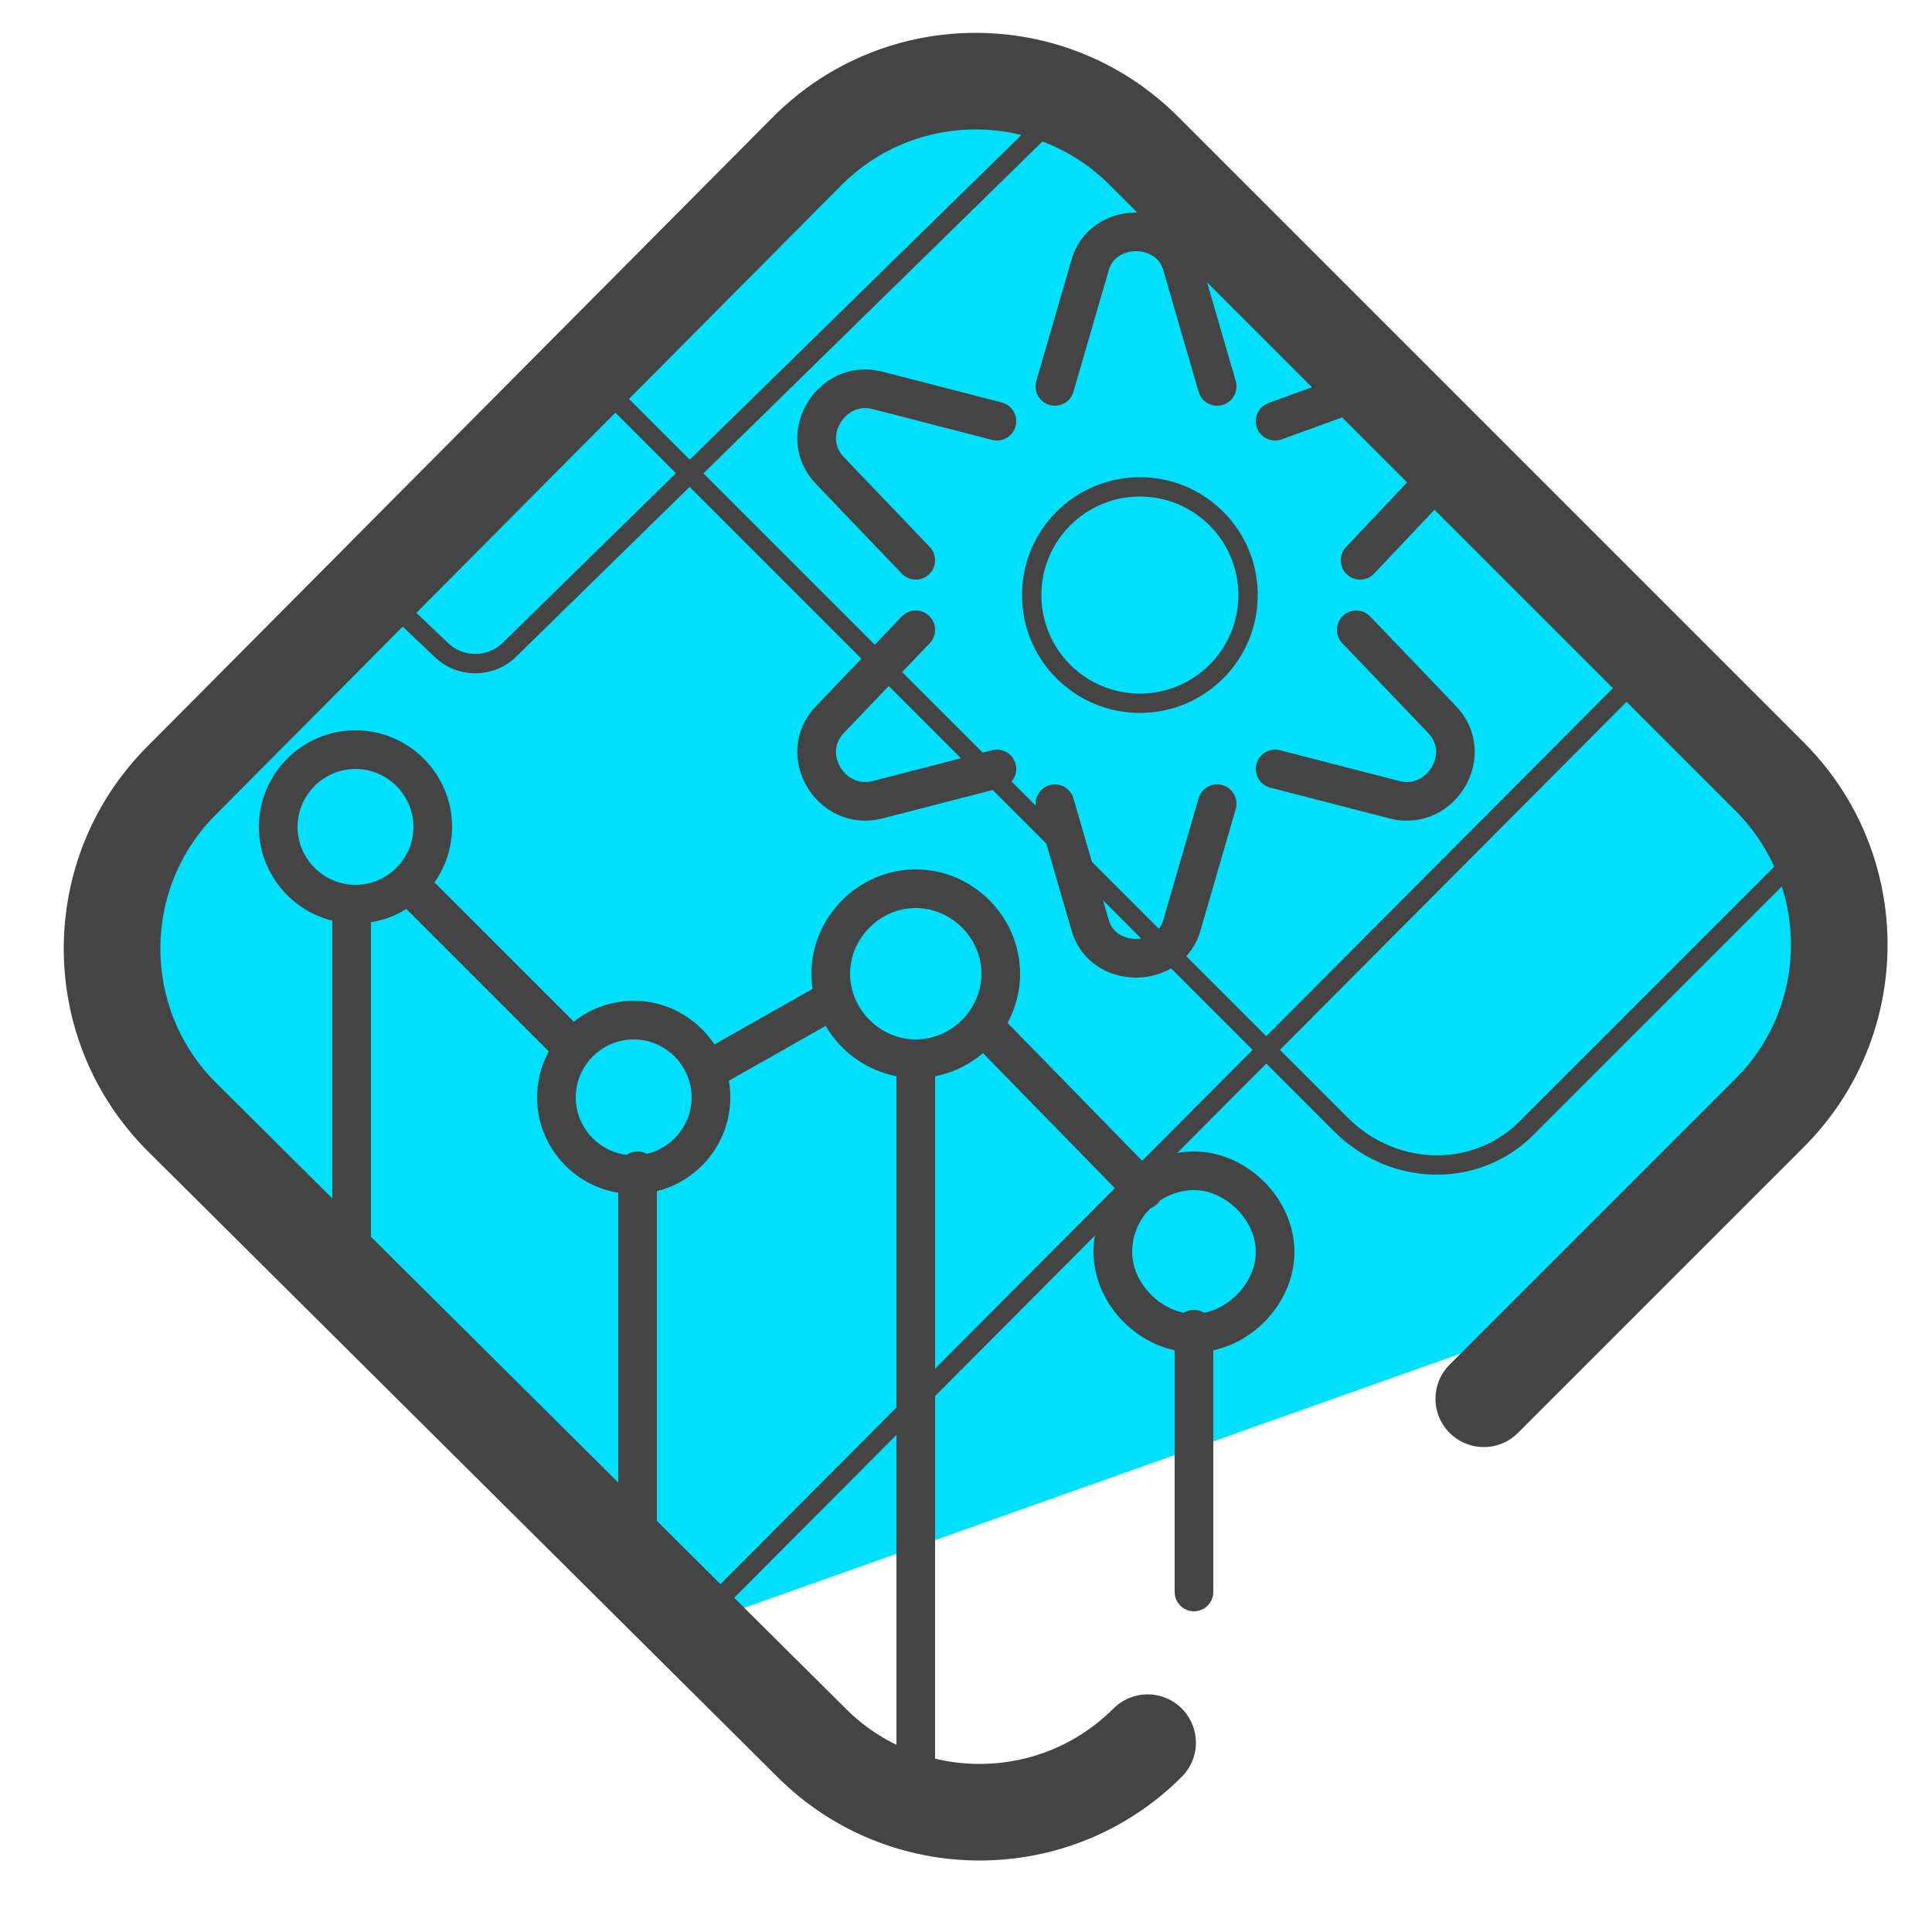
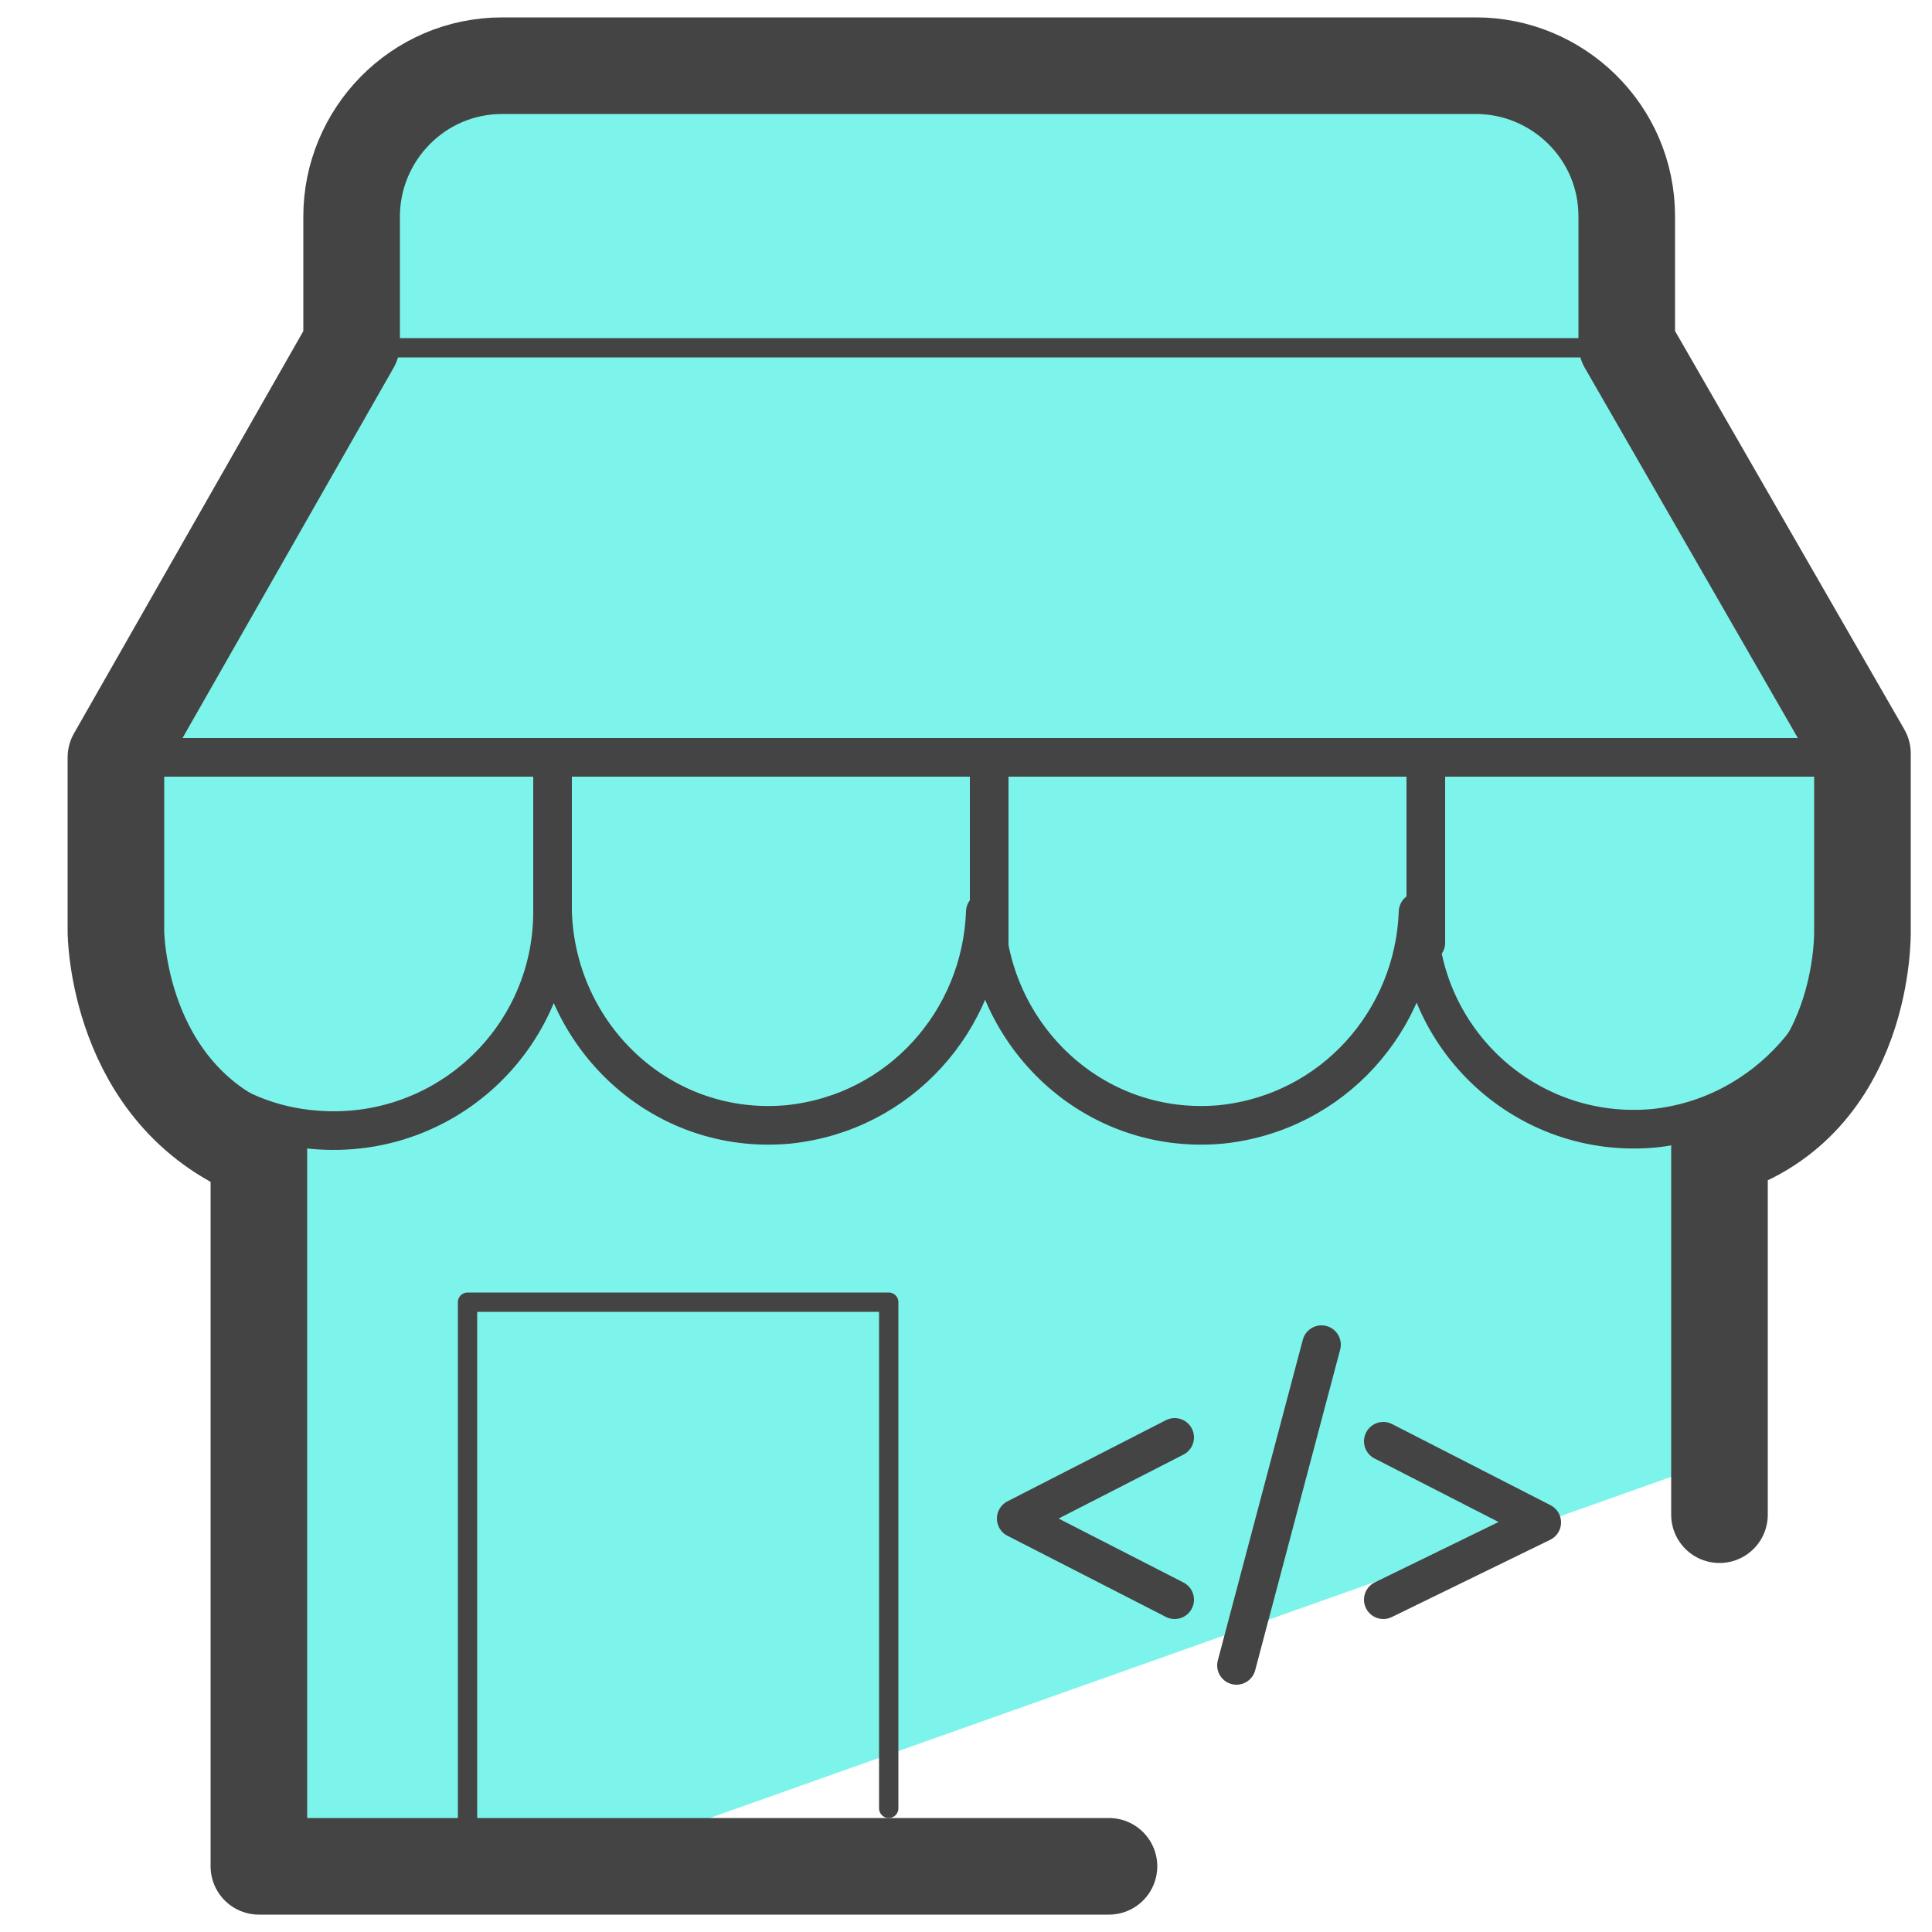
- <svg xmlns="http://www.w3.org/2000/svg" viewBox="0 0 50 50">
-   <path fill="#00dffc" d="M47.7 25.7l-.5-4L30.1 4.1l-4.4-1.8c-4.1 0-17.8 12.9-17.8 15.5l-4.3 4-.2 5.9 14.2 14.5 24.8-8.8c.6-.3 6.2-6 5.4-7.6z" />
-   <path fill="none" stroke="#444" stroke-linecap="round" stroke-linejoin="round" stroke-width="2.5" d="M29.7 45.1c-2.4 2.4-6.3 2.4-8.7 0L4.7 28.9c-2.4-2.4-2.4-6.3 0-8.7L20.9 3.9c2.4-2.4 6.3-2.4 8.7 0l16.2 16.2c2.4 2.4 2.4 6.3 0 8.7l-7.4 7.4" />
-   <path fill="none" stroke="#444" stroke-linecap="round" stroke-linejoin="round" d="M28.8 32.4c0-1.2 1-2.1 2.1-2.1s2.1 1 2.1 2.1-1 2.1-2.1 2.1-2.1-1-2.1-2.1zm2.1 8.8v-6.8M23.7 46V27.5M9.1 33.3v-9.7m7.4 17.6V30.3m5-5.1c0-1.2 1-2.2 2.2-2.2s2.2 1 2.2 2.2-1 2.2-2.2 2.2-2.2-1-2.2-2.2zm-7.1 3.2c0-1.1.9-2 2-2s2 .9 2 2-.9 2-2 2-2-.9-2-2zm-7.2-7c0-1.1.9-2 2-2s2 .9 2 2-.9 2-2 2-2-.9-2-2zm18.3 5.2l4.1 4.2m-11.1-3.2l3-1.7M10.7 23l4.1 4.1m11-7.2l-3.1.8c-1.2.3-2.1-1.2-1.2-2.1l2.2-2.3m7.8 4.5l-.9 3.1c-.3 1.2-2.1 1.2-2.4 0l-.9-3.1m7.8-4.5l2.2 2.3c.9.9 0 2.4-1.2 2.1l-3.1-.8m3.9-7.2l-1.7 1.8M33 10.9l2.2-.8m-7.9-.1l.9-3.1c.3-1.2 2.1-1.2 2.4 0l.9 3.1m-7.8 4.5l-2.2-2.3c-.9-.9 0-2.4 1.2-2.1l3.1.8" />
-   <path fill="none" stroke="#444" stroke-linecap="round" stroke-linejoin="round" stroke-width=".5" d="M15.8 10.2l18.9 18.9c1.4 1.4 3.6 1.4 4.9 0l7.1-7.1" />
-   <path fill="none" stroke="#444" stroke-linecap="round" stroke-linejoin="round" stroke-width=".5" d="M27.5 2.8l-14.3 14c-.5.5-1.3.5-1.8 0l-2-1.9m8.7 27l25-25.1" />
-   <circle cx="29.5" cy="15.4" r="2.8" fill="none" stroke="#444" stroke-miterlimit="10" stroke-width=".5" />
+ <svg xmlns="http://www.w3.org/2000/svg" version="1.1" id="Layer_1" x="0px" y="0px" viewBox="0 0 50 50" style="enable-background:new 0 0 50 50;" xml:space="preserve">
+   <style type="text/css">
+ 	.st0{fill:#35D3C3;}
+ 	.st1{fill:#7DF4EB;}
+ 	.st2{fill:none;stroke:#444444;stroke-linecap:round;stroke-linejoin:round;stroke-miterlimit:10;}
+ 	.st3{fill:none;stroke:#444444;stroke-width:0.5;stroke-linecap:round;stroke-linejoin:round;stroke-miterlimit:10;}
+ 	.st4{fill:none;stroke:#444444;stroke-width:2.5;stroke-linecap:round;stroke-linejoin:round;stroke-miterlimit:10;}
+ </style>
+   <polygon class="st0" points="30.1,24.5 37.9,27 31.2,31.7 31.4,39.9 24.8,35 17,37.6 19.6,29.9 14.7,23.3 22.9,23.4 27.7,16.7 " />
+   <path class="st1" d="M44.5,29.7l3.7-2.9l0-7.2L41.9,8.9L41,2L10.4,1.9L9.1,9c-1.7,3.1-8.5,9.8-5.9,17.5l3.1,3.7l0.4,17.7l7.3,0.7  l31-11C44.5,35,44.8,32.7,44.5,29.7z" />
+   <path class="st2" d="M3,18.8v4.7v0c0,2.8,2,5.3,4.8,5.7c3.5,0.5,6.5-2.2,6.5-5.6l0,0l0,0c0.1,3.2,2.8,5.8,6.1,5.5  c2.9-0.3,5-2.7,5.1-5.5c0.1,3.2,2.8,5.8,6.1,5.5c2.9-0.3,5-2.7,5.1-5.5c0,3.3,2.8,5.9,6.1,5.6c2.9-0.3,5.1-2.8,5.1-5.7v-4.7" />
+   <polyline class="st3" points="23,46.8 23,33.7 12.1,33.7 12.1,48 " />
+   <line class="st2" x1="3" y1="19.6" x2="48.1" y2="19.6" />
+   <line class="st2" x1="14.3" y1="19.6" x2="14.3" y2="24.4" />
+   <line class="st2" x1="25.6" y1="19.6" x2="25.6" y2="24.4" />
+   <line class="st2" x1="36.9" y1="19.6" x2="36.9" y2="24.4" />
+   <path class="st4" d="M28.7,48.3H6.7V29.8C3,28.3,3,24.1,3,24.1v-4.5L9.1,8.9l0-3.3c0-2.1,1.7-3.9,3.9-3.9h25.2  c2.1,0,3.9,1.7,3.9,3.9l0,3.3l6.1,10.6v4.6c0,0,0.1,4.4-3.7,5.6v9.5" />
+   <g>
+     <polyline class="st2" points="30.4,37.2 26.3,39.3 30.4,41.4  " />
+     <polyline class="st2" points="35.8,41.4 39.9,39.4 35.8,37.3  " />
+     <line class="st2" x1="34.2" y1="34.8" x2="32" y2="43.1" />
+   </g>
+   <line class="st3" x1="9.1" y1="9" x2="41.8" y2="9" />
</svg>
